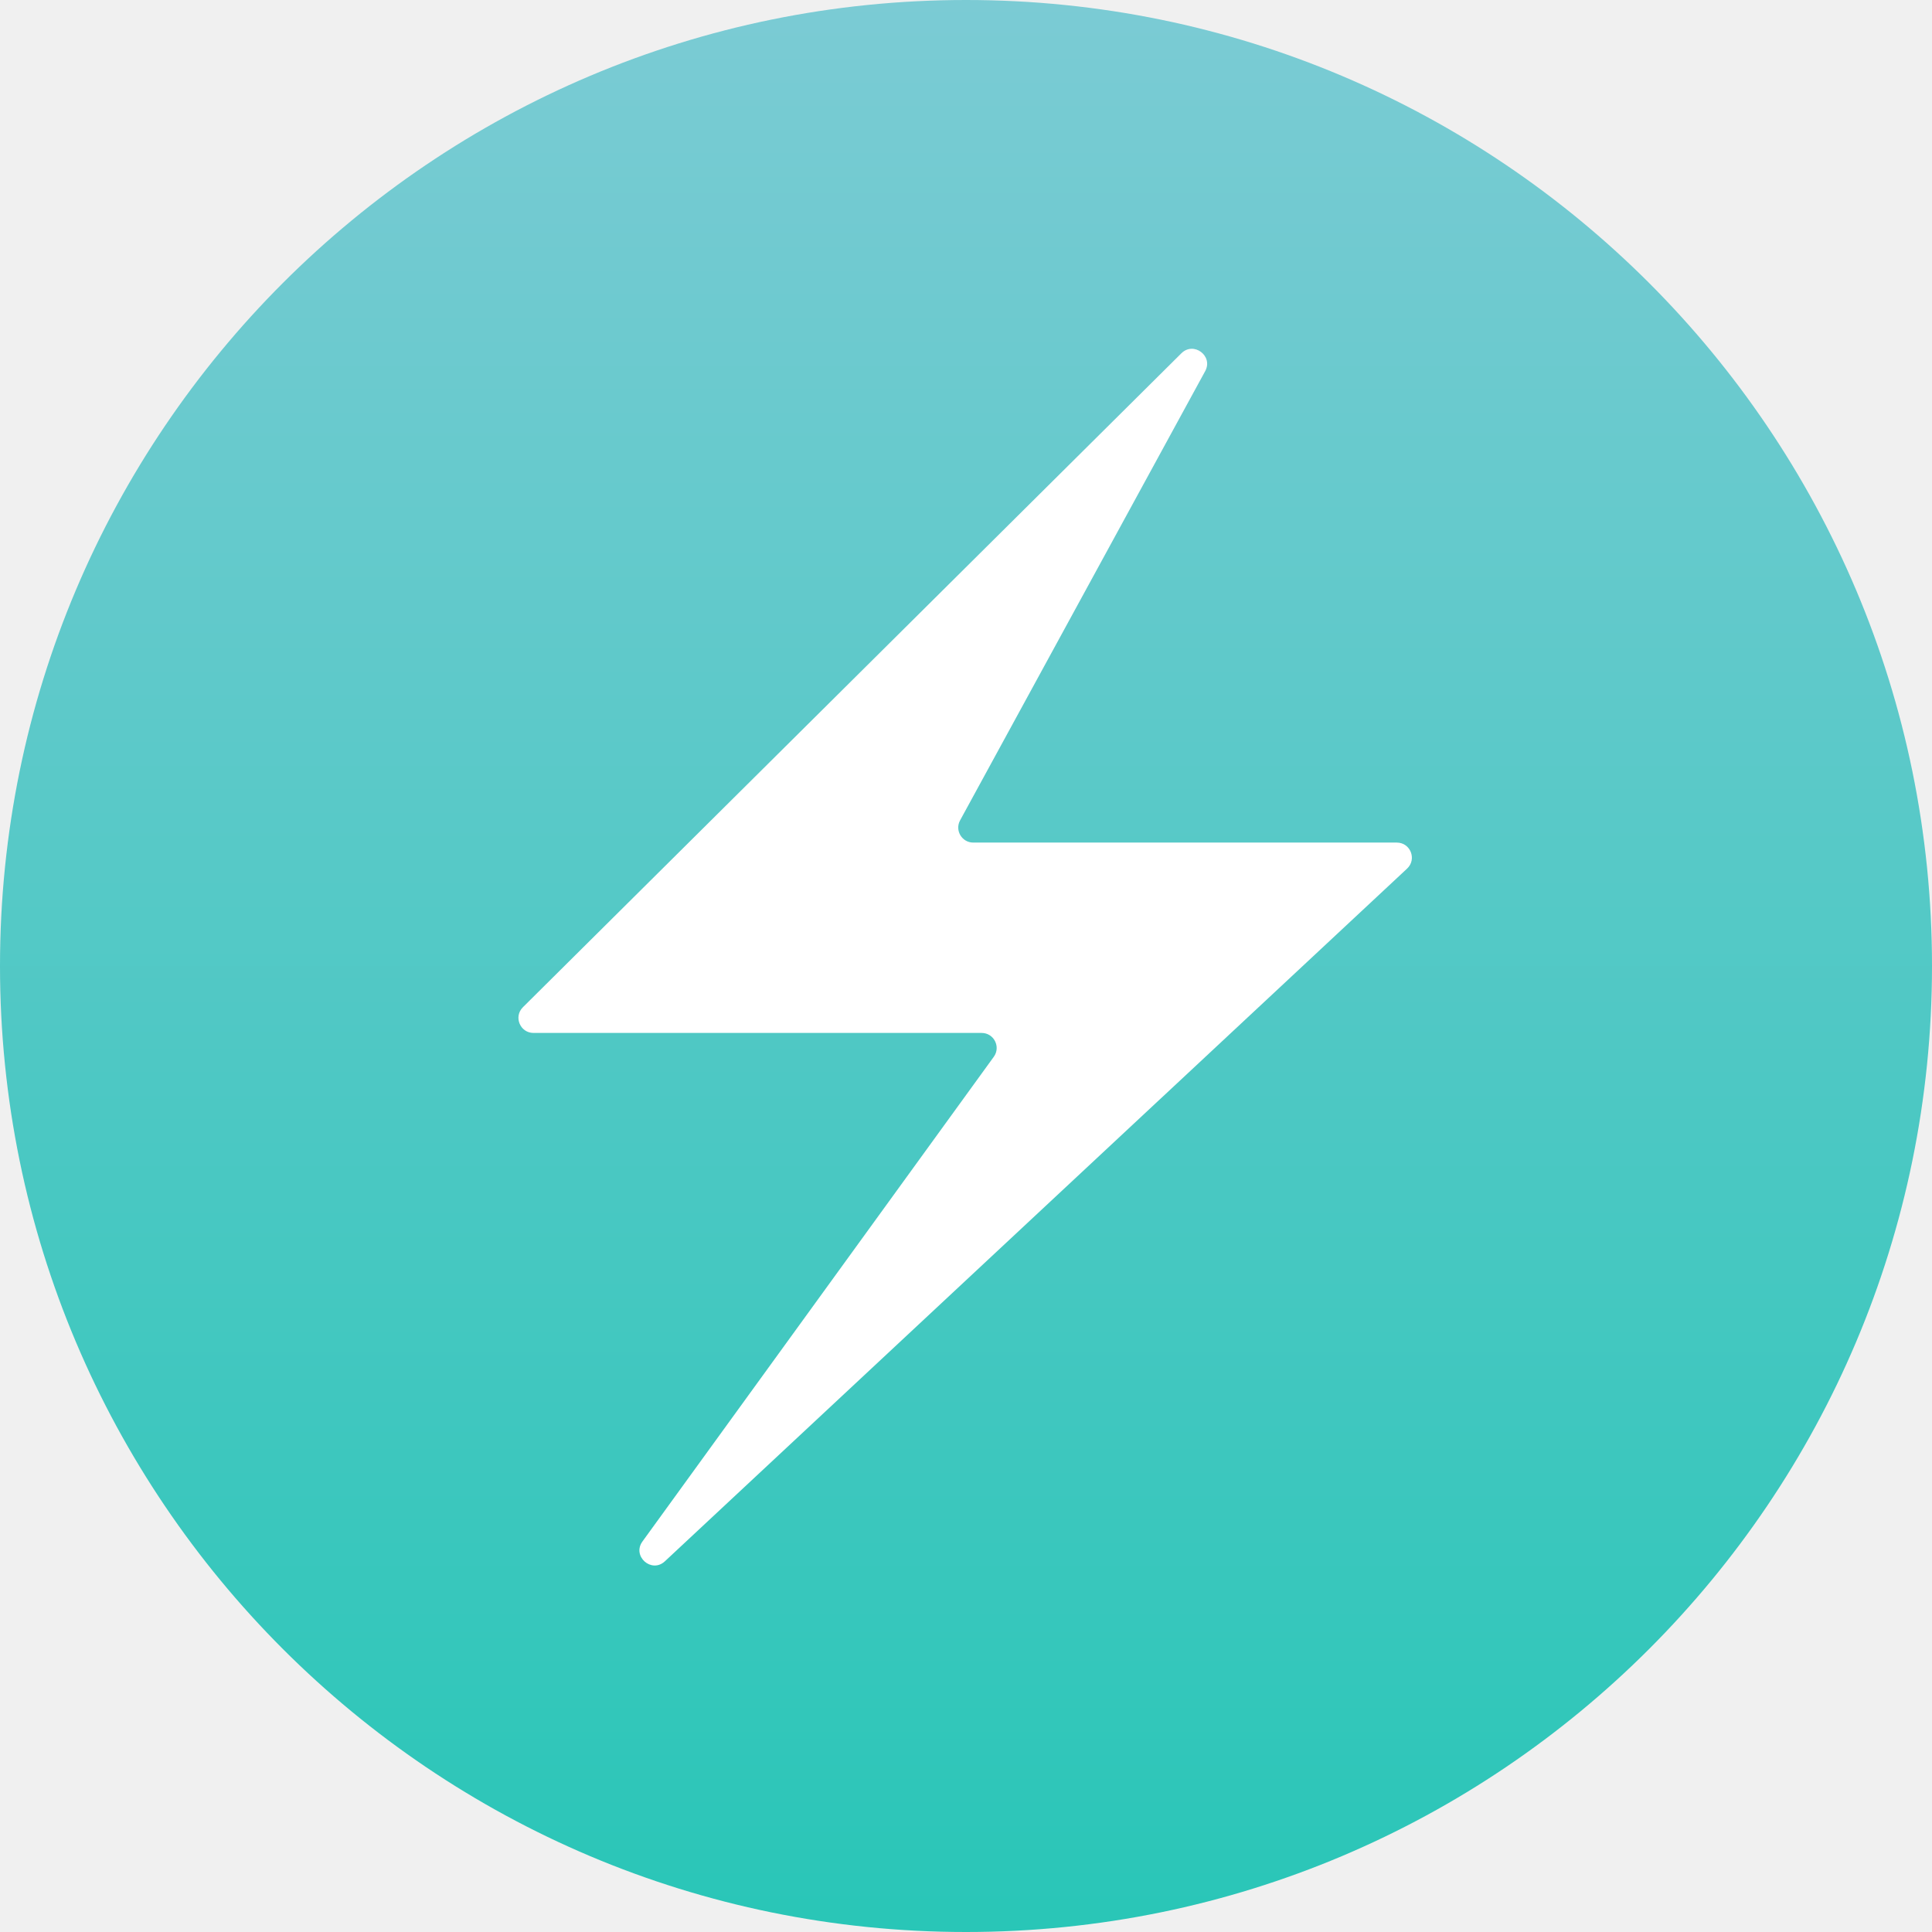
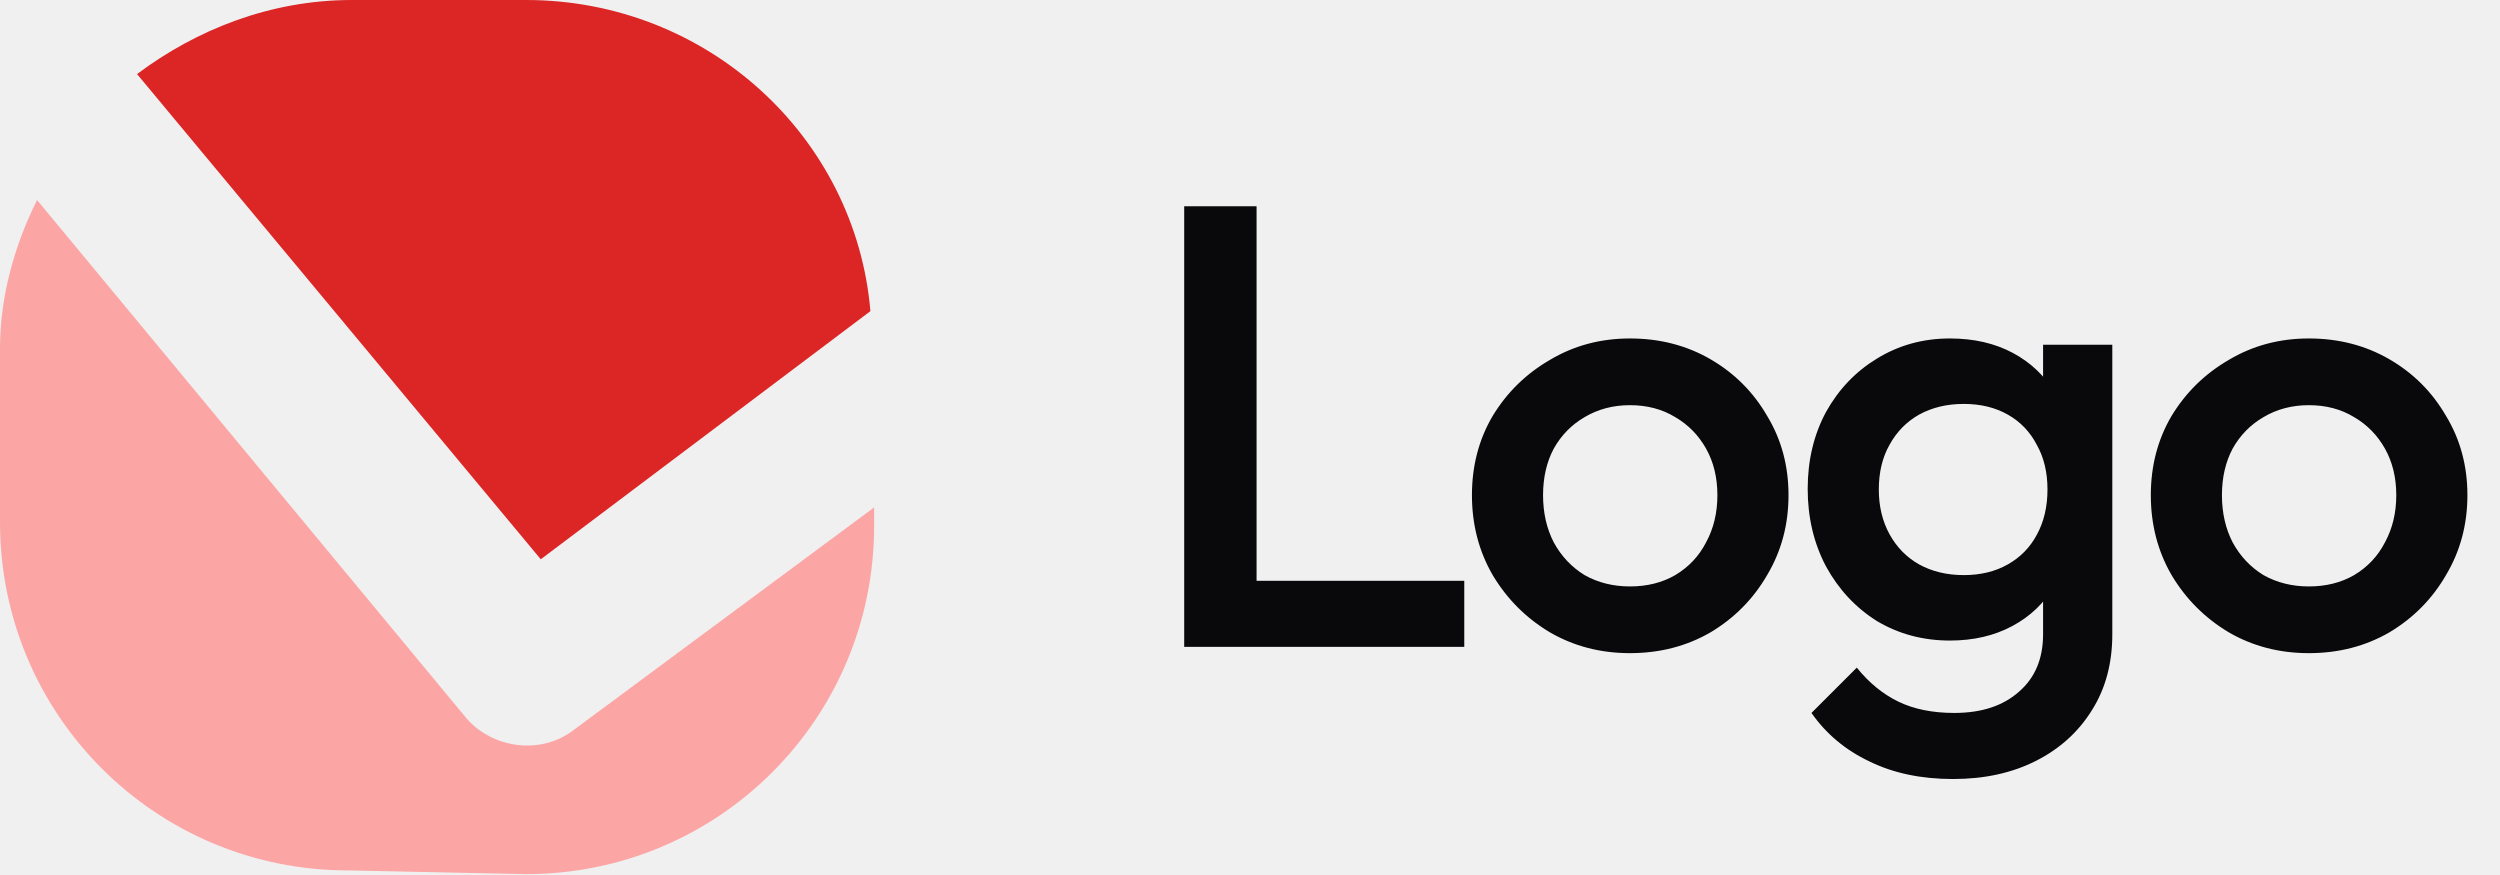
- <svg xmlns="http://www.w3.org/2000/svg" width="582" height="582" viewBox="0 0 582 582" fill="none">
-   <rect width="582" height="582" rx="291" fill="url(#paint0_linear)" />
-   <path d="M157.521 303.421L355.881 106.426C359.587 102.746 365.55 107.225 363.049 111.809L289.22 247.123C287.573 250.141 289.758 253.821 293.196 253.821H420.782C424.892 253.821 426.877 258.857 423.872 261.661L200.293 470.326C196.284 474.067 190.317 468.796 193.536 464.356L299.373 318.351C301.543 315.357 299.404 311.164 295.706 311.164H160.713C156.67 311.164 154.653 306.27 157.521 303.421Z" fill="white" />
-   <defs>
-     <linearGradient id="paint0_linear" x1="291" y1="0" x2="291" y2="582" gradientUnits="userSpaceOnUse">
-       <stop stop-color="#7BCBD4" />
-       <stop offset="1" stop-color="#29C6B7" />
-     </linearGradient>
-   </defs>
+ <svg xmlns="http://www.w3.org/2000/svg" fill="none" height="28" viewBox="0 0 143 50">
+   <path clip-rule="evenodd" d="M20.127 0C15.466 0 11.229 1.695 7.839 4.237L30.932 31.991L49.788 17.797C48.941 7.839 40.466 0 30.085 0" fill="#dc2626" fill-rule="evenodd" />
+   <path clip-rule="evenodd" d="M30.085 50C41.102 50 50 41.102 50 30.085V29.025L32.839 41.737C30.932 43.22 28.178 42.797 26.695 41.102L2.119 11.441C0.847 13.983 0 16.949 0 19.915V29.873C0 40.89 8.898 49.788 19.915 49.788" fill="#fca5a5" fill-rule="evenodd" />
+   <path d="M67.736 37V11.8H71.876V37H67.736ZM70.58 37V33.22H83.756V37H70.58ZM93.231 37.36C91.551 37.36 90.027 36.964 88.659 36.172C87.291 35.356 86.199 34.264 85.383 32.896C84.591 31.528 84.195 30.004 84.195 28.324C84.195 26.644 84.591 25.132 85.383 23.788C86.199 22.444 87.291 21.376 88.659 20.584C90.027 19.768 91.551 19.36 93.231 19.36C94.935 19.36 96.471 19.756 97.839 20.548C99.207 21.34 100.287 22.42 101.079 23.788C101.895 25.132 102.303 26.644 102.303 28.324C102.303 30.004 101.895 31.528 101.079 32.896C100.287 34.264 99.207 35.356 97.839 36.172C96.471 36.964 94.935 37.36 93.231 37.36ZM93.231 33.544C94.215 33.544 95.079 33.328 95.823 32.896C96.591 32.44 97.179 31.816 97.587 31.024C98.019 30.232 98.235 29.332 98.235 28.324C98.235 27.316 98.019 26.428 97.587 25.66C97.155 24.892 96.567 24.292 95.823 23.86C95.079 23.404 94.215 23.176 93.231 23.176C92.271 23.176 91.407 23.404 90.639 23.86C89.895 24.292 89.307 24.892 88.875 25.66C88.467 26.428 88.263 27.316 88.263 28.324C88.263 29.332 88.467 30.232 88.875 31.024C89.307 31.816 89.895 32.44 90.639 32.896C91.407 33.328 92.271 33.544 93.231 33.544ZM111.716 44.56C109.892 44.56 108.296 44.224 106.928 43.552C105.56 42.904 104.456 41.98 103.616 40.78L106.208 38.188C106.904 39.052 107.696 39.7 108.584 40.132C109.472 40.564 110.54 40.78 111.788 40.78C113.348 40.78 114.584 40.372 115.496 39.556C116.408 38.764 116.864 37.672 116.864 36.28V32.032L117.548 28.216L116.864 24.364V19.72H120.824V36.28C120.824 37.936 120.44 39.376 119.672 40.6C118.904 41.848 117.836 42.82 116.468 43.516C115.1 44.212 113.516 44.56 111.716 44.56ZM111.536 36.64C110 36.64 108.608 36.268 107.36 35.524C106.136 34.756 105.164 33.712 104.444 32.392C103.748 31.072 103.4 29.596 103.4 27.964C103.4 26.332 103.748 24.868 104.444 23.572C105.164 22.276 106.136 21.256 107.36 20.512C108.608 19.744 110 19.36 111.536 19.36C112.904 19.36 114.104 19.636 115.136 20.188C116.168 20.74 116.972 21.508 117.548 22.492C118.124 23.452 118.412 24.58 118.412 25.876V30.124C118.412 31.396 118.112 32.524 117.512 33.508C116.936 34.492 116.132 35.26 115.1 35.812C114.068 36.364 112.88 36.64 111.536 36.64ZM112.328 32.896C113.288 32.896 114.128 32.692 114.848 32.284C115.568 31.876 116.12 31.312 116.504 30.592C116.912 29.848 117.116 28.984 117.116 28C117.116 27.016 116.912 26.164 116.504 25.444C116.12 24.7 115.568 24.124 114.848 23.716C114.128 23.308 113.288 23.104 112.328 23.104C111.368 23.104 110.516 23.308 109.772 23.716C109.052 24.124 108.488 24.7 108.08 25.444C107.672 26.164 107.468 27.016 107.468 28C107.468 28.96 107.672 29.812 108.08 30.556C108.488 31.3 109.052 31.876 109.772 32.284C110.516 32.692 111.368 32.896 112.328 32.896ZM132.063 37.36C130.383 37.36 128.859 36.964 127.491 36.172C126.123 35.356 125.031 34.264 124.215 32.896C123.423 31.528 123.027 30.004 123.027 28.324C123.027 26.644 123.423 25.132 124.215 23.788C125.031 22.444 126.123 21.376 127.491 20.584C128.859 19.768 130.383 19.36 132.063 19.36C133.767 19.36 135.303 19.756 136.671 20.548C138.039 21.34 139.119 22.42 139.911 23.788C140.727 25.132 141.136 26.644 141.136 28.324C141.136 30.004 140.727 31.528 139.911 32.896C139.119 34.264 138.039 35.356 136.671 36.172C135.303 36.964 133.767 37.36 132.063 37.36ZM132.063 33.544C133.047 33.544 133.911 33.328 134.655 32.896C135.423 32.44 136.011 31.816 136.419 31.024C136.851 30.232 137.067 29.332 137.067 28.324C137.067 27.316 136.851 26.428 136.419 25.66C135.987 24.892 135.399 24.292 134.655 23.86C133.911 23.404 133.047 23.176 132.063 23.176C131.103 23.176 130.239 23.404 129.471 23.86C128.727 24.292 128.139 24.892 127.707 25.66C127.299 26.428 127.095 27.316 127.095 28.324C127.095 29.332 127.299 30.232 127.707 31.024C128.139 31.816 128.727 32.44 129.471 32.896C130.239 33.328 131.103 33.544 132.063 33.544Z" fill="#09090B" />
</svg>
